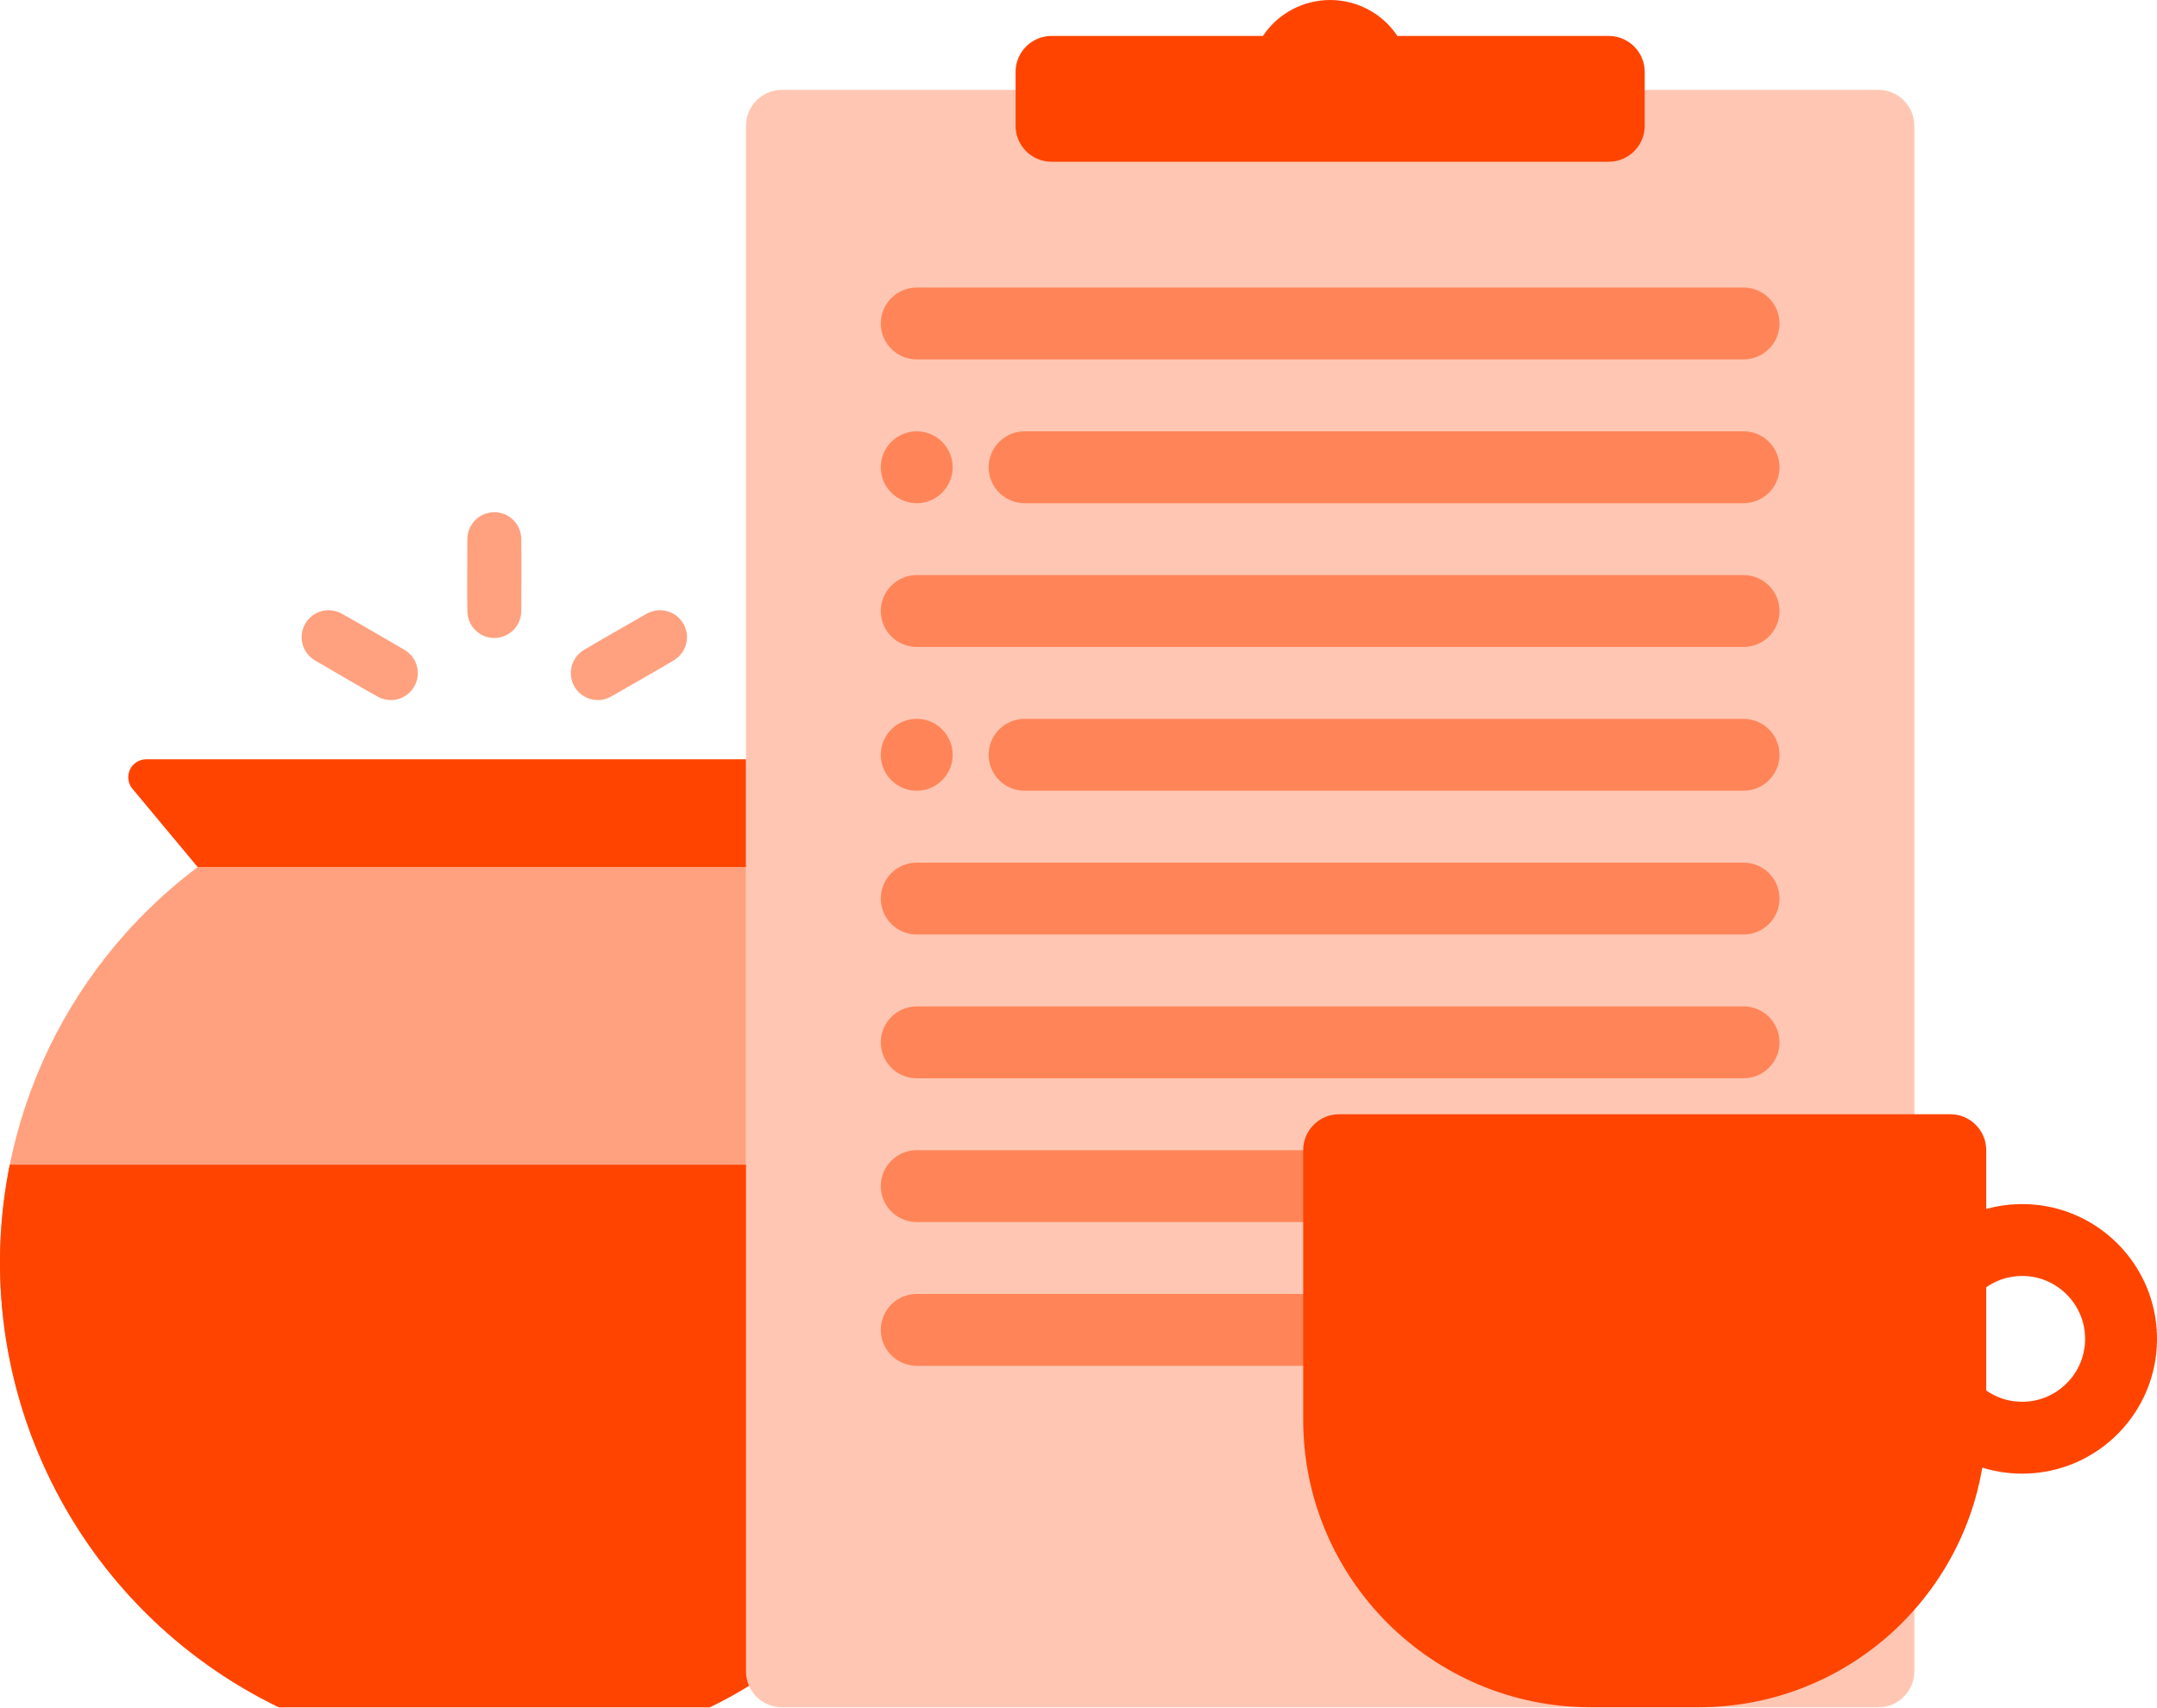
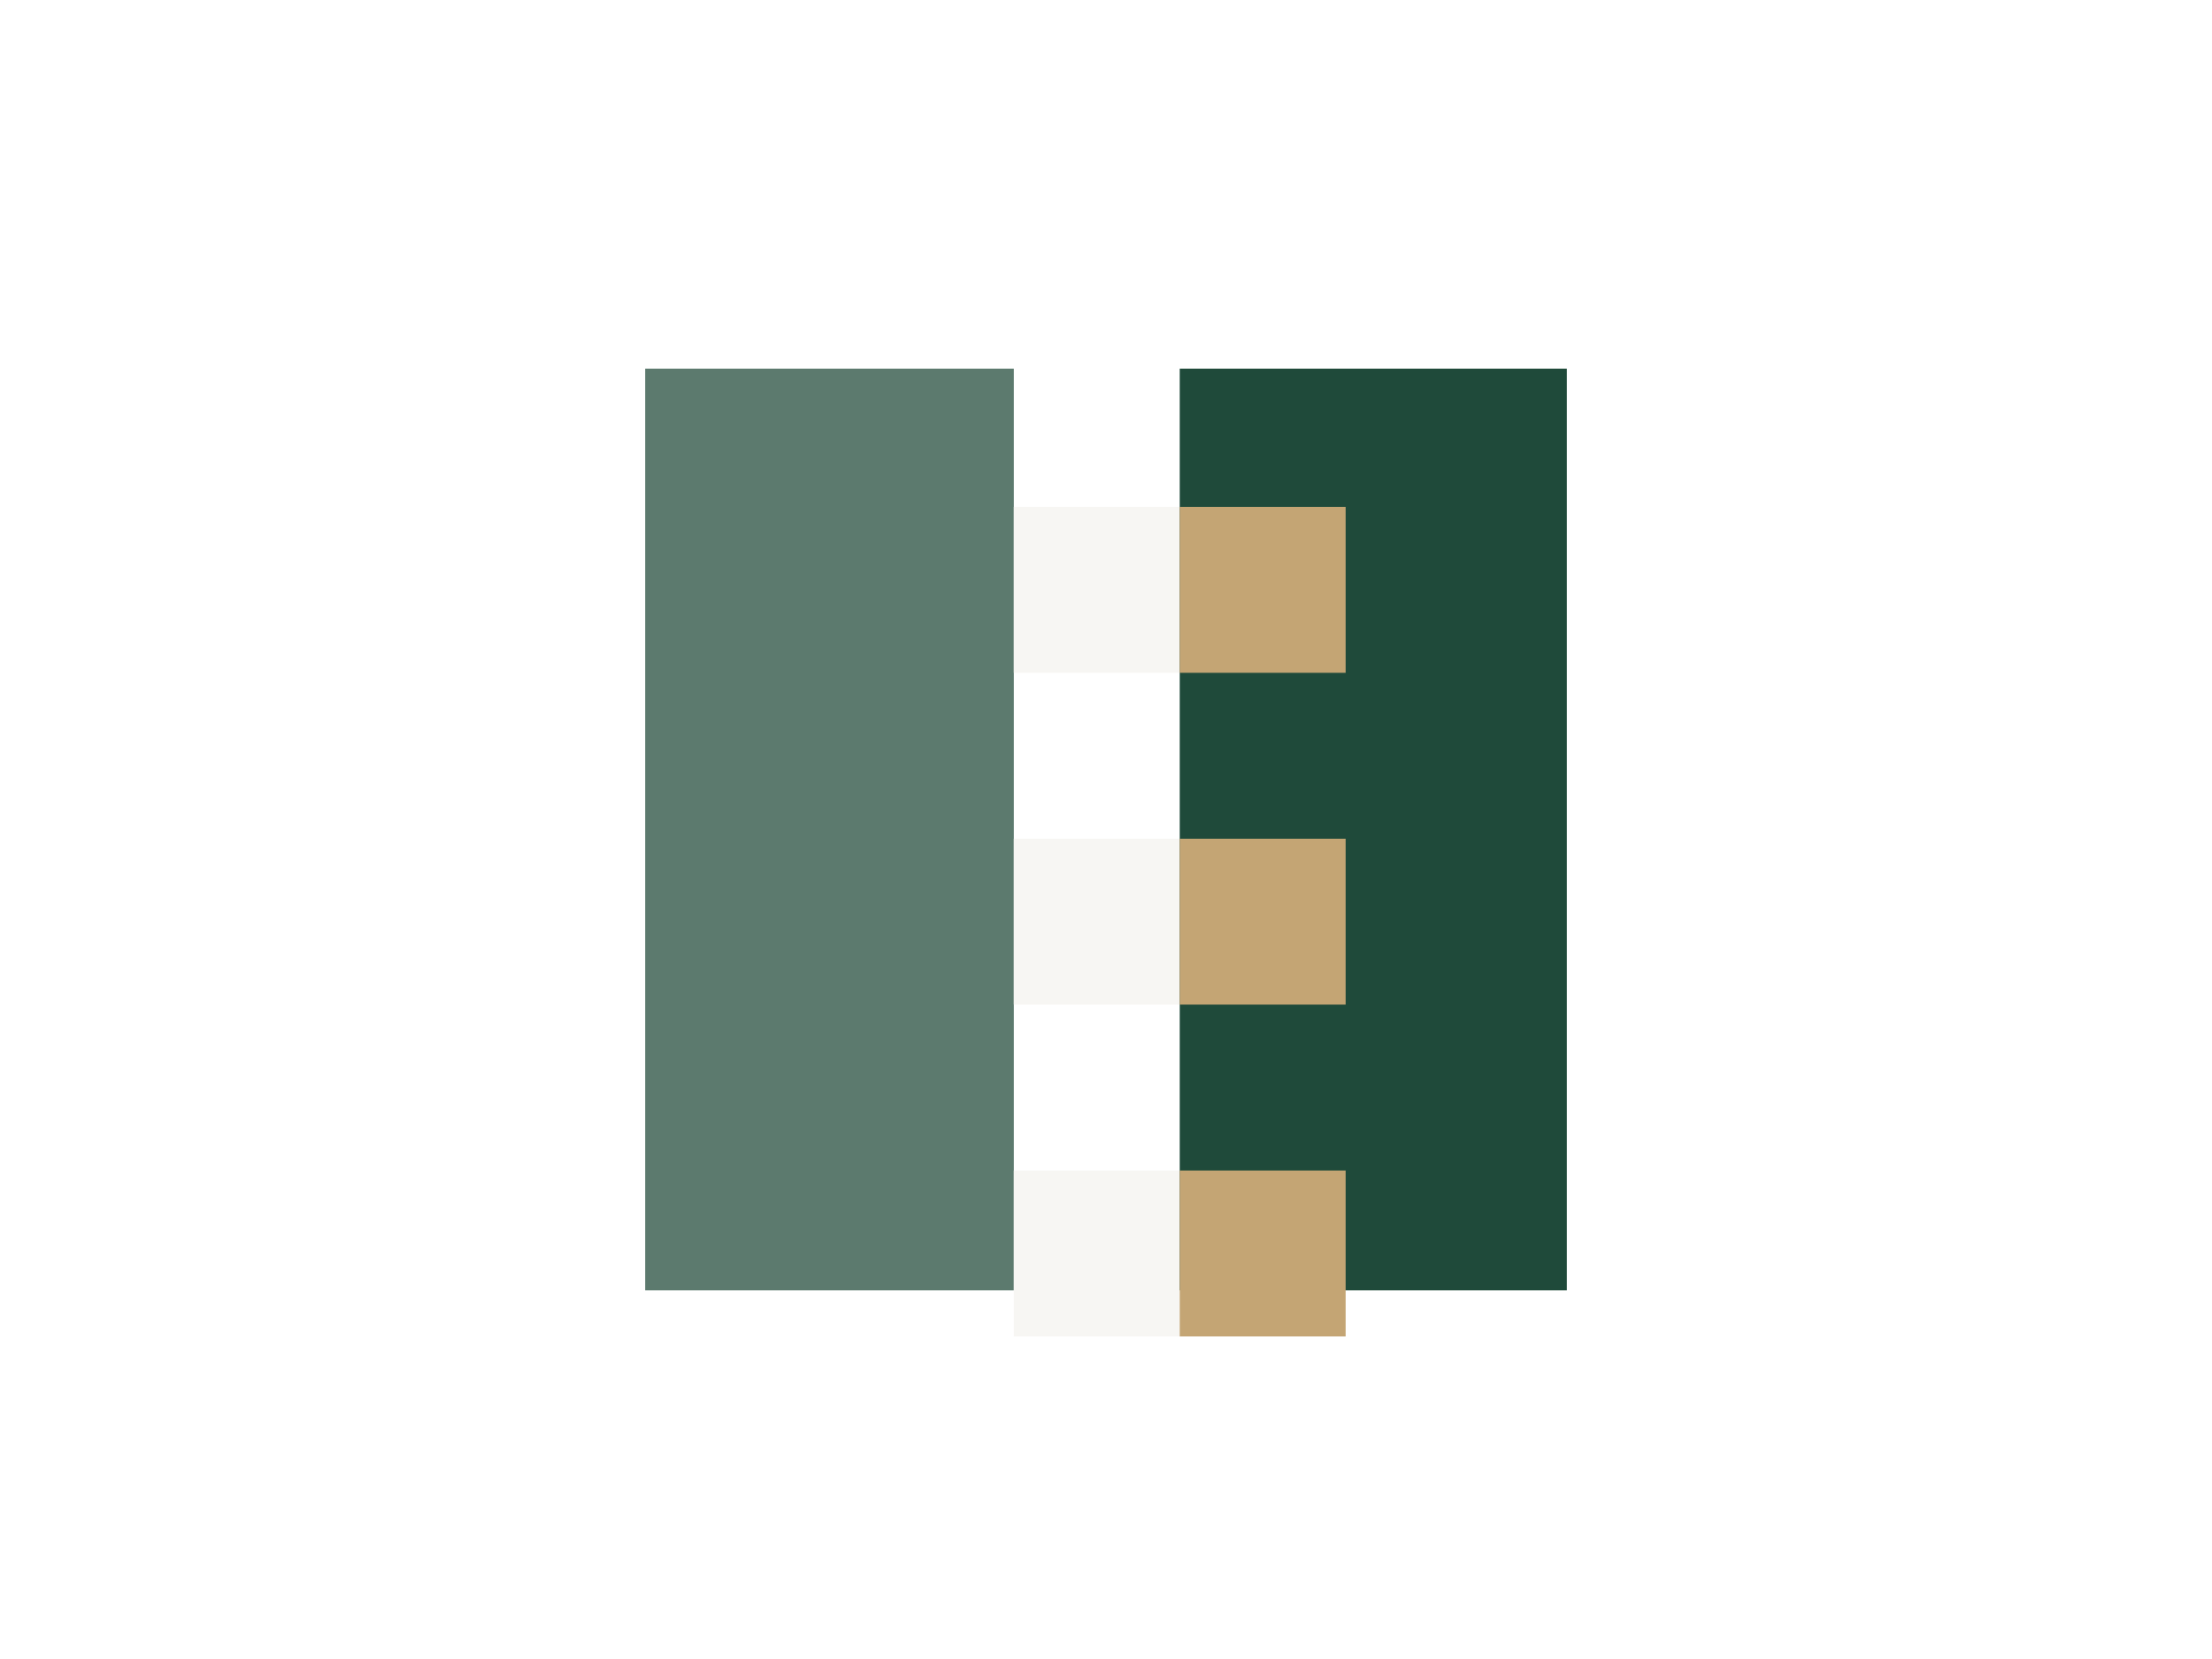
- <svg xmlns="http://www.w3.org/2000/svg" viewBox="0 0 240 190" fill-rule="evenodd" clip-rule="evenodd" stroke-linejoin="round" stroke-miterlimit="1.414">
-   <path fill="none" d="M0 0h240v190H0z" />
-   <clipPath id="a">
-     <path d="M0 0h240v190H0z" />
-   </clipPath>
-   <g clip-path="url(#a)" fill="#f40">
-     <path d="M36.682 67.912c.212.012.421.039.626.092.236.061.459.152.674.263 2.356 1.313 4.672 2.696 7.007 4.044a3.044 3.044 0 0 1 .935.845 3.02 3.02 0 0 1 .54 2.145 3.023 3.023 0 0 1-1.448 2.191 2.976 2.976 0 0 1-1.647.415 3.003 3.003 0 0 1-1.3-.355c-2.356-1.313-4.672-2.696-7.008-4.044a3.014 3.014 0 0 1-1.345-1.648 2.998 2.998 0 0 1 2.785-3.95c.091 0 .09 0 .181.002zm36.817-.002a3.044 3.044 0 0 1 1.226.289 3.03 3.03 0 0 1 1.398 1.37c.121.243.209.503.261.77a3.02 3.02 0 0 1-.41 2.174 2.987 2.987 0 0 1-.957.948c-2.315 1.384-4.671 2.698-7.006 4.047a2.97 2.97 0 0 1-1.199.386 2.998 2.998 0 0 1-2.7-1.182 3.023 3.023 0 0 1-.499-2.579 2.99 2.99 0 0 1 1.32-1.775c2.315-1.384 4.67-2.698 7.006-4.047.265-.147.544-.261.841-.328.177-.04.356-.061.538-.071.091-.002.09-.002.181-.002zM55.146 57.003c.325.021.642.084.946.202.79.309 1.424.953 1.72 1.748.113.306.171.624.186.95.044 2.698.002 5.398.002 8.097a3.009 3.009 0 0 1-.347 1.4 3.021 3.021 0 0 1-2.026 1.533c-.285.061-.579.08-.87.057a3.02 3.02 0 0 1-1.755-.752 3.011 3.011 0 0 1-.963-1.755 3.317 3.317 0 0 1-.037-.386C51.958 65.398 52 62.699 52 60c.005-.326.052-.646.156-.955a3.023 3.023 0 0 1 1.752-1.84 3.155 3.155 0 0 1 1.238-.202zM83 96.5V186c0 .582.125 1.135.345 1.602A46.537 46.537 0 0 1 78.974 190H31.026A55 55 0 0 1 22 96.5h61z" fill-opacity=".5" />
-     <path d="M83 129.619V186c0 .582.125 1.135.345 1.602A46.537 46.537 0 0 1 78.974 190H31.026a55 55 0 0 1-29.939-60.381H83zM83 96.5H22l-7.266-8.72a1.999 1.999 0 0 1 1.536-3.28H83v12z" />
-     <g>
-       <path d="M213 14c0-2.208-1.792-4-4-4H87c-2.208 0-4 1.792-4 4v172c0 2.208 1.792 4 4 4h122c2.208 0 4-1.792 4-4V14z" fill-opacity=".3" />
-       <path d="M140.519 4A8.989 8.989 0 0 1 148 0a8.989 8.989 0 0 1 7.481 4H179c2.217.009 4 1.798 4 4v6c0 2.208-1.792 4-4 4h-62c-2.208 0-4-1.792-4-4V8a4.005 4.005 0 0 1 4-4h23.519z" />
-       <path d="M150 144c2.208 0 4 1.792 4 4s-1.792 4-4 4h-48c-2.208 0-4-1.792-4-4s1.792-4 4-4h48zm44-16c2.208 0 4 1.792 4 4s-1.792 4-4 4h-92c-2.208 0-4-1.792-4-4s1.792-4 4-4h92zm0-16c2.208 0 4 1.792 4 4s-1.792 4-4 4h-92c-2.208 0-4-1.792-4-4s1.792-4 4-4h92zm0-16c2.208 0 4 1.792 4 4s-1.792 4-4 4h-92c-2.208 0-4-1.792-4-4s1.792-4 4-4h92zm0-16c2.208 0 4 1.792 4 4s-1.792 4-4 4h-80c-2.208 0-4-1.792-4-4s1.792-4 4-4h80zm-88 4c0-2.208-1.792-4-4-4s-4 1.792-4 4 1.792 4 4 4 4-1.792 4-4zm88-20c2.208 0 4 1.792 4 4s-1.792 4-4 4h-92c-2.208 0-4-1.792-4-4s1.792-4 4-4h92zm-88-12c0-2.208-1.792-4-4-4s-4 1.792-4 4 1.792 4 4 4 4-1.792 4-4zm88-4c2.208 0 4 1.792 4 4s-1.792 4-4 4h-80c-2.208 0-4-1.792-4-4s1.792-4 4-4h80zm0-16c2.208 0 4 1.792 4 4s-1.792 4-4 4h-92c-2.208 0-4-1.792-4-4s1.792-4 4-4h92z" fill-opacity=".5" />
-     </g>
-     <path d="M217 124c2.208 0 4 1.792 4 4v6.541a14.774 14.774 0 0 1 1.717-.368 15.876 15.876 0 0 1 2.089-.172h.388a14.9 14.9 0 0 1 6.142 1.401 15.077 15.077 0 0 1 7.022 6.772 14.863 14.863 0 0 1 1.373 3.988c.312 1.623.353 3.298.123 4.935a14.913 14.913 0 0 1-1.334 4.404 15.064 15.064 0 0 1-7.852 7.39 15.03 15.03 0 0 1-10.111.438C218.017 178.458 204.846 190 189 190h-12c-17.661 0-32-14.339-32-32v-30c0-2.208 1.792-4 4-4h68zm4 30.743c.401.28.831.519 1.281.71.83.351 1.726.535 2.626.546a7.008 7.008 0 0 0 2.733-.513 7.04 7.04 0 0 0 2.186-1.42 7.048 7.048 0 0 0 1.487-2.039 6.912 6.912 0 0 0 .606-1.953 7.1 7.1 0 0 0-.118-2.743 6.942 6.942 0 0 0-.855-2.023 7.092 7.092 0 0 0-2.844-2.584 6.874 6.874 0 0 0-2.827-.719 7.346 7.346 0 0 0-1.349.076 6.897 6.897 0 0 0-2.926 1.177v11.485z" />
-   </g>
+ <svg xmlns="http://www.w3.org/2000/svg" viewBox="0 0 240 180" fill="none">
+   <path d="M70 40h40v100H70z" fill="#5C7A6E" />
+   <path d="M110 55h18v18H110zm0 36h18v18H110zm0 36h18v18H110z" fill="#F7F6F3" />
+   <path d="M128 40h42v100h-42z" fill="#1F4A3A" />
+   <path d="M128 55h18v18h-18zm0 36h18v18h-18zm0 36h18v18h-18z" fill="#C4A574" />
</svg>
